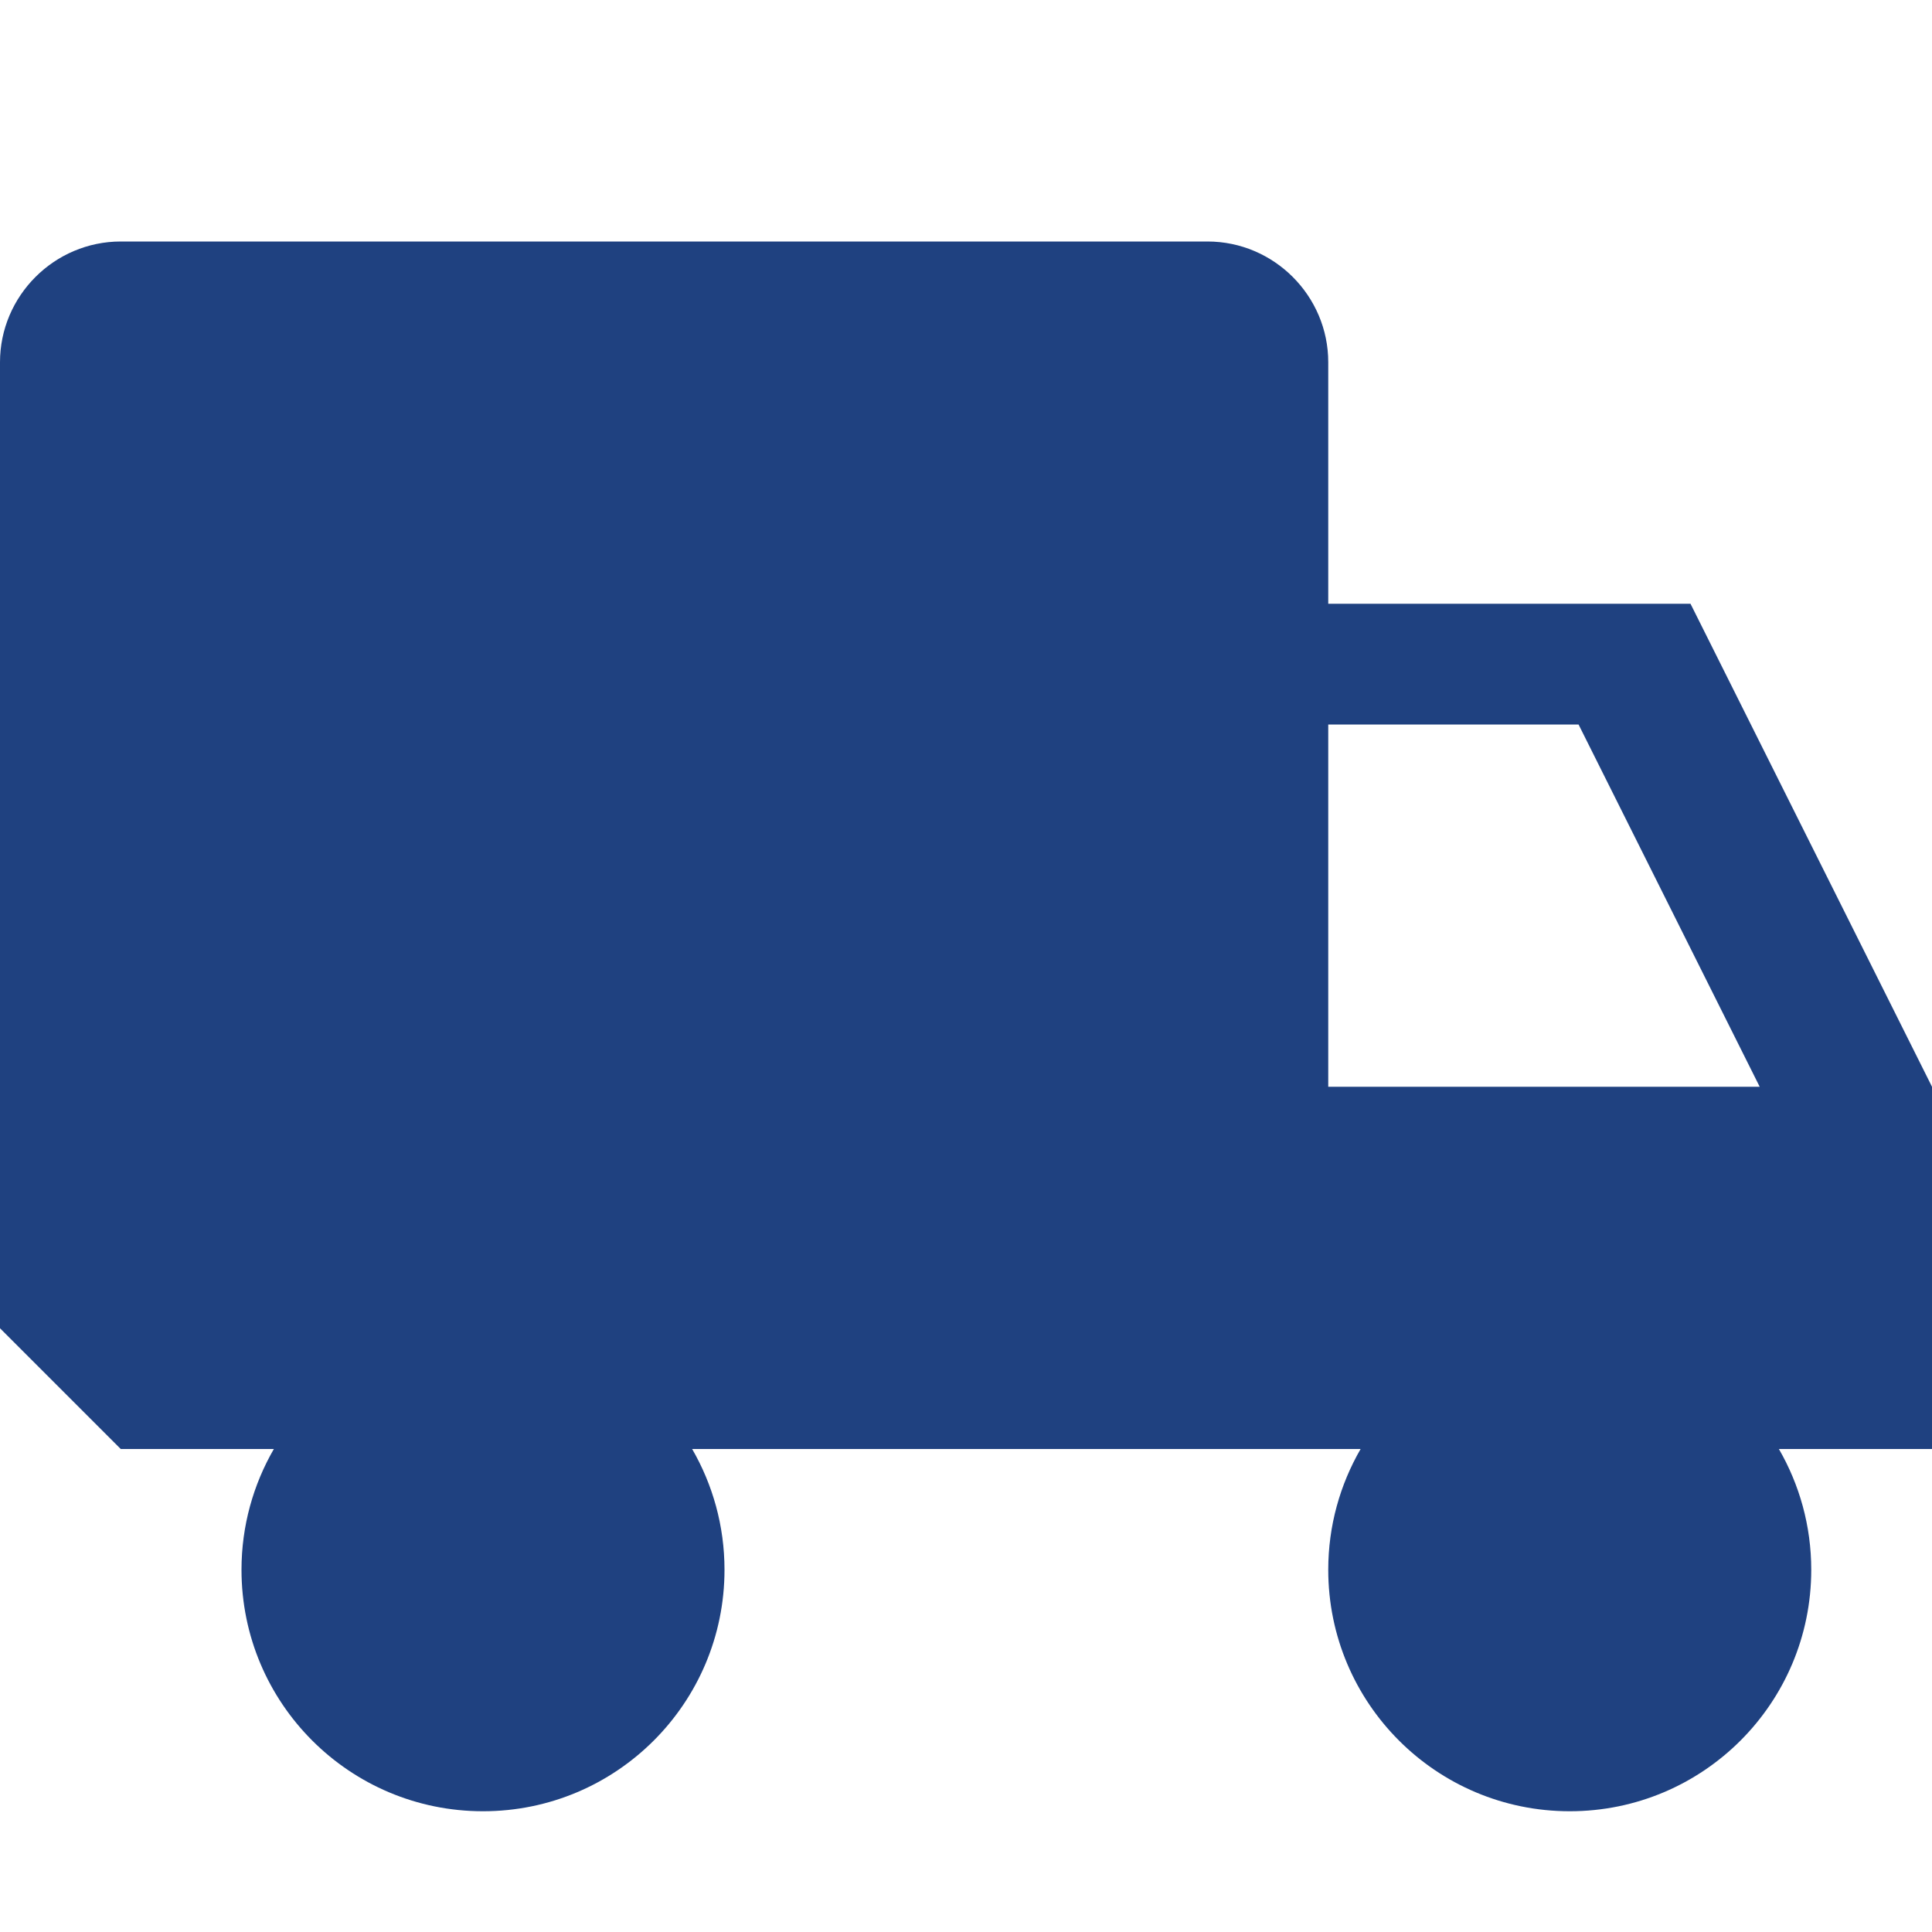
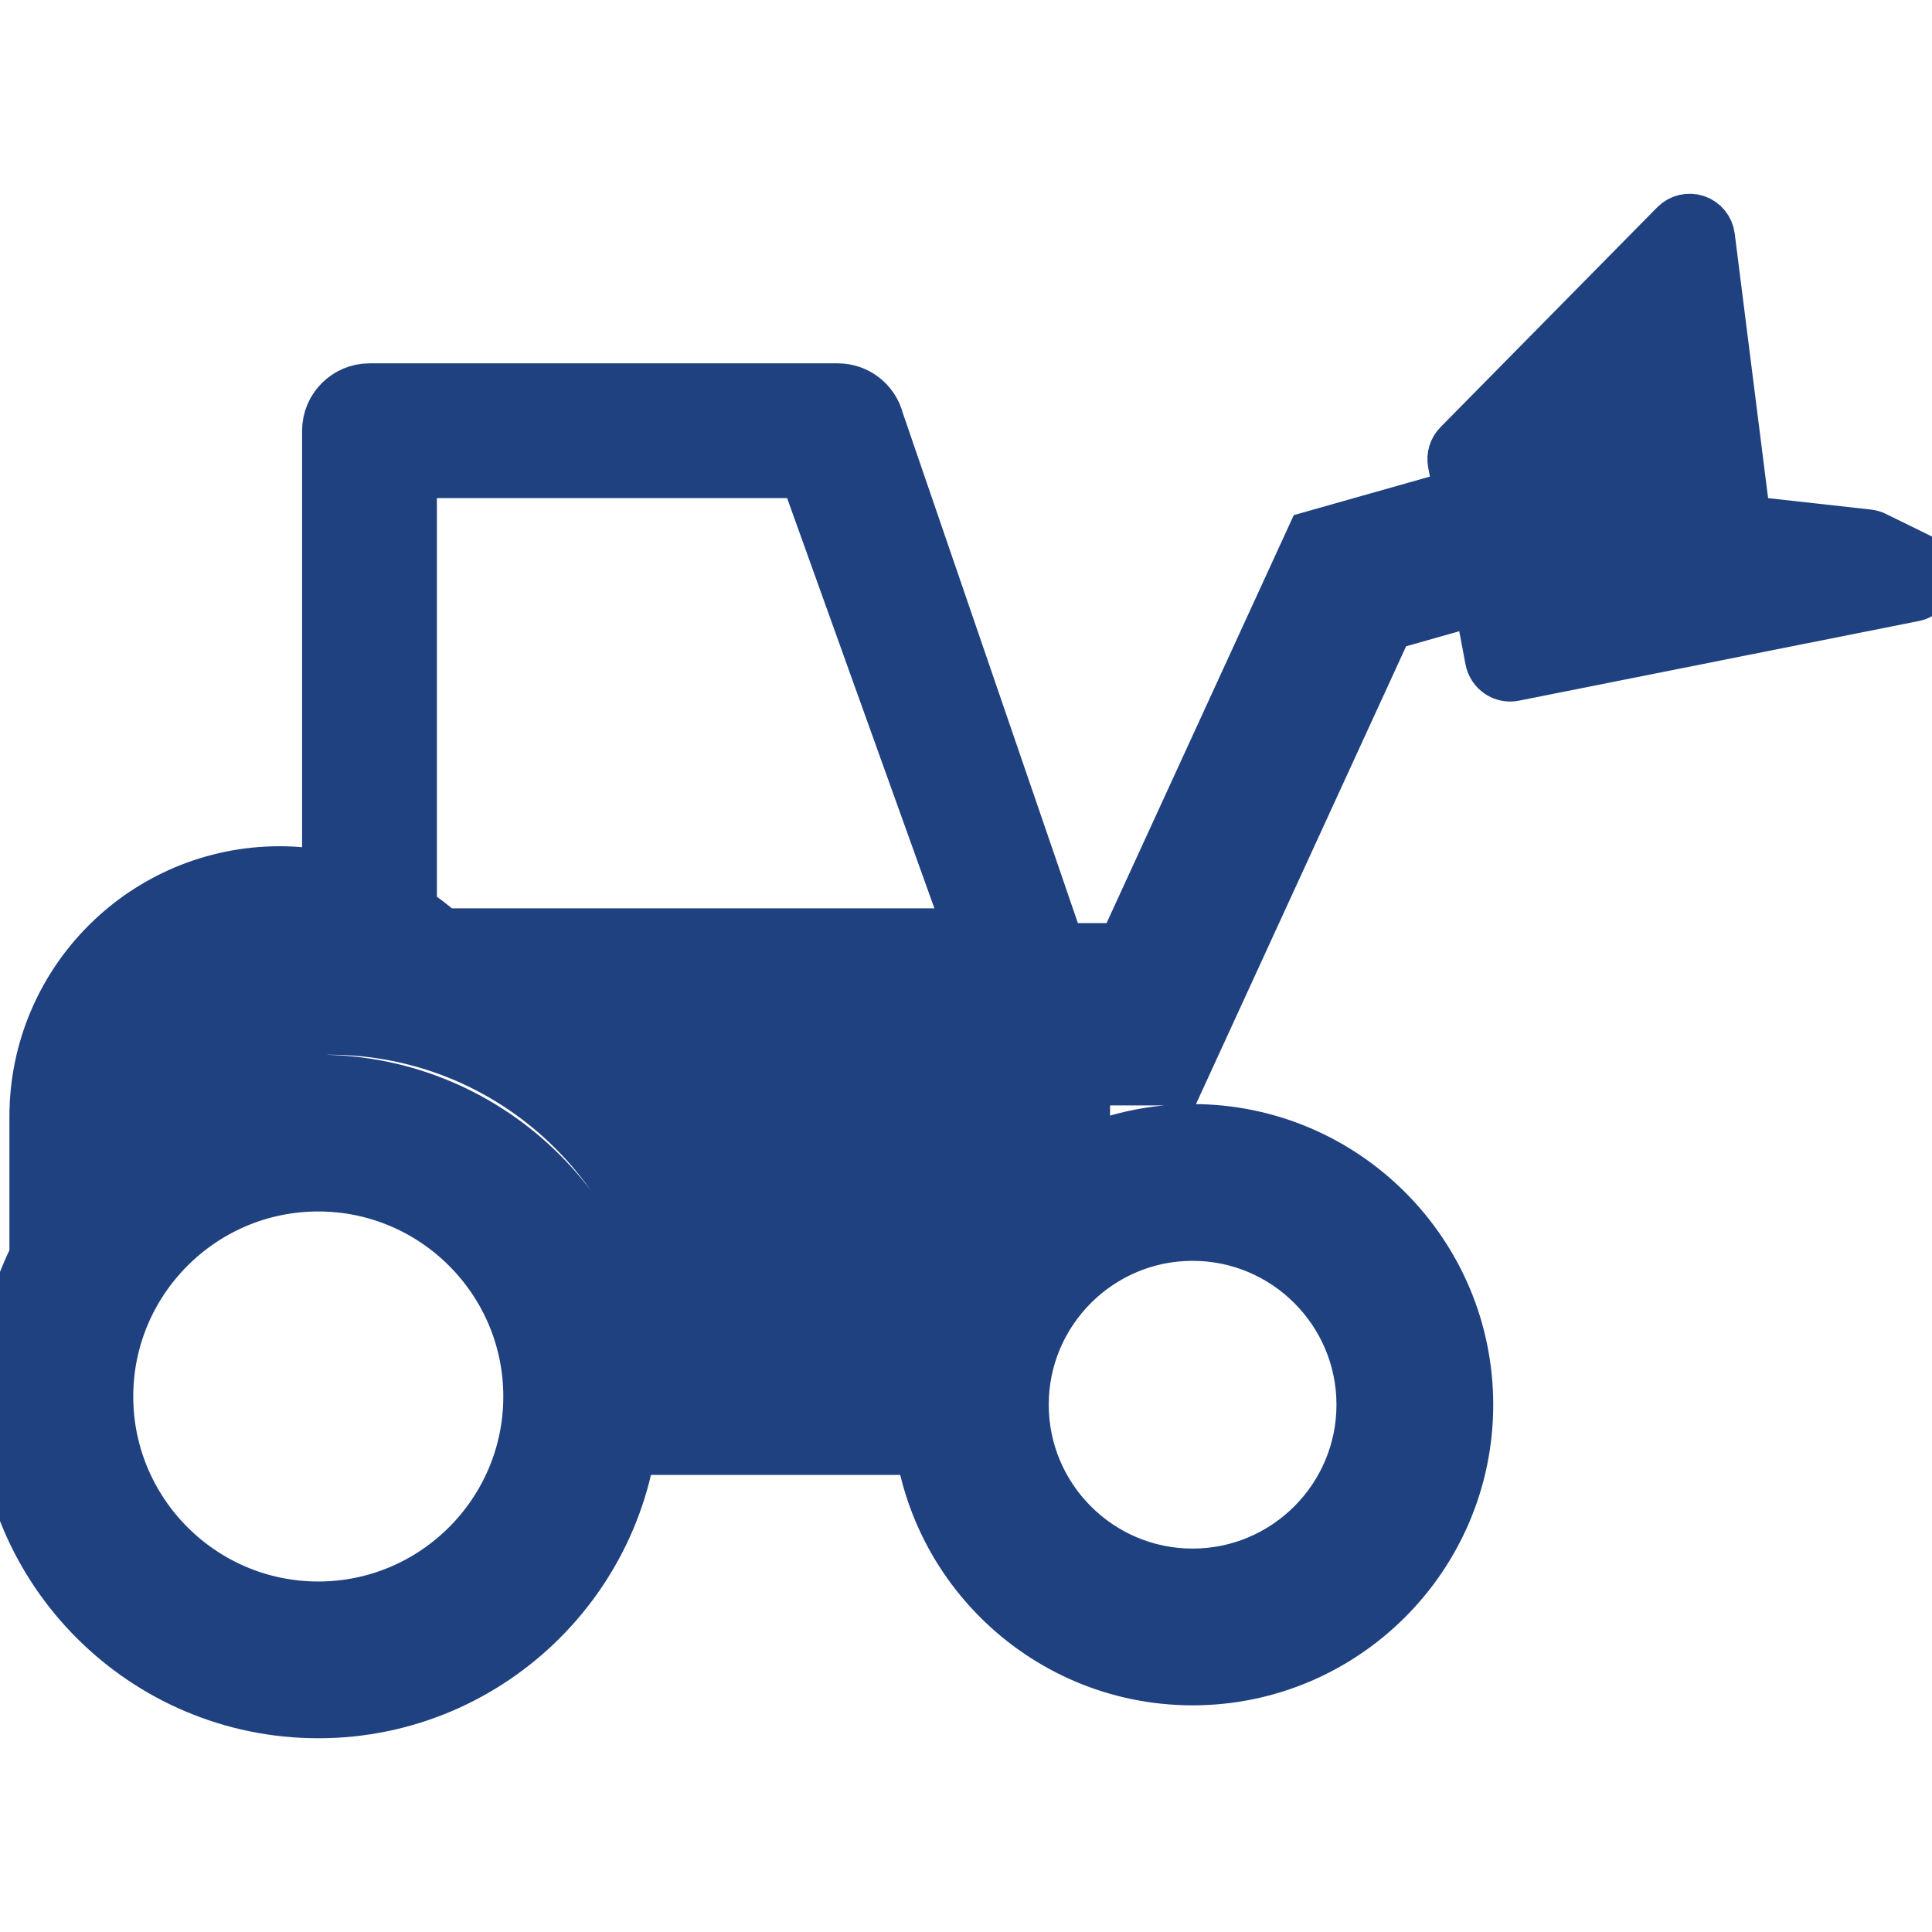
- <svg xmlns="http://www.w3.org/2000/svg" version="1.1" id="Layer_1" x="0px" y="0px" width="16px" height="16px" viewBox="0 0 16 16" enable-background="new 0 0 16 16" xml:space="preserve">
-   <path fill="#1F4180" d="M16,9l-2-4h-3V3c0-0.55-0.45-1-1-1H1C0.45,2,0,2.45,0,3v8l1,1h1.268C2.098,12.294,2,12.636,2,13  c0,1.105,0.895,2,2,2s2-0.895,2-2c0-0.364-0.098-0.706-0.268-1h5.536C11.098,12.294,11,12.636,11,13c0,1.105,0.895,2,2,2  s2-0.895,2-2c0-0.364-0.098-0.706-0.268-1H16V9z M11,9V6h2.073l1.5,3H11z" />
+ <svg xmlns="http://www.w3.org/2000/svg" version="1.1" id="Capa_1" x="0px" y="0px" width="493.188px" height="493.188px" viewBox="0 0 493.188 493.188" enable-background="new 0 0 493.188 493.188" xml:space="preserve">
+   <g>
+     <path fill="#1F4180" stroke="#1F4180" stroke-width="12" stroke-miterlimit="10" d="M81.248,275.234   C36.448,275.234,0,311.689,0,356.482c0,44.801,36.448,81.249,81.248,81.249c44.796,0,81.248-36.448,81.248-81.249   C162.496,311.689,126.043,275.234,81.248,275.234z M81.248,409.716c-29.352,0-53.232-23.881-53.232-53.231   c0-29.346,23.88-53.231,53.232-53.231c29.349,0,53.231,23.886,53.231,53.231C134.479,385.835,110.596,409.716,81.248,409.716z    M304.438,287.843c-39.002,0-70.741,31.732-70.741,70.742c0,39.017,31.739,70.742,70.741,70.742   c39.006,0,70.742-31.728,70.742-70.742C375.181,319.575,343.448,287.843,304.438,287.843z M304.438,401.312   c-23.562,0-42.725-19.172-42.725-42.729c0-23.552,19.163-42.727,42.725-42.727c23.563,0,42.727,19.175,42.727,42.727   C347.164,382.143,328.002,401.312,304.438,401.312z M490.06,142.112l-11.247-5.521c-0.589-0.29-1.206-0.47-1.851-0.547   l-30.974-3.442l-9.116-72.247c-0.266-2.128-1.729-3.917-3.759-4.608c-2.036-0.677-4.285-0.146-5.789,1.375l-55.334,56.137   c-1.283,1.308-1.854,3.163-1.517,4.979l1.47,7.699l-37.376,10.577l-51.239,111.65h-5.963v-0.93c0-1.933,0.117-3.781,0.271-5.599   h-6.769L224.726,107.19c-1.266-4.968-5.737-8.438-10.858-8.438H94.32c-6.185,0-11.207,5.018-11.207,11.207v113.183   c-3.79-0.711-7.683-1.122-11.671-1.122c-34.815,0-63.038,28.22-63.038,63.037v21.715c15.201-26.008,43.346-43.529,75.645-43.529   c48.405,0,87.65,39.244,87.65,87.654c0,6.748-0.834,13.293-2.279,19.612h54.184c-0.834-4.552-1.331-9.221-1.331-14.01   c0-34.878,23.259-64.272,55.097-73.646v-6.67h23.93l53.345-116.221l22.539-6.386l2.823,14.944c0.285,1.472,1.142,2.763,2.377,3.606   c0.929,0.629,2.019,0.958,3.128,0.958c0.361,0,0.729-0.039,1.096-0.116l102.074-20.328c2.354-0.471,4.146-2.386,4.459-4.766   C493.453,145.489,492.216,143.169,490.06,142.112z M113.152,237.883c-2.388-2.123-4.93-4.06-7.625-5.794v-110.94h99.621   l41.912,116.734H113.152z" />
+   </g>
</svg>
